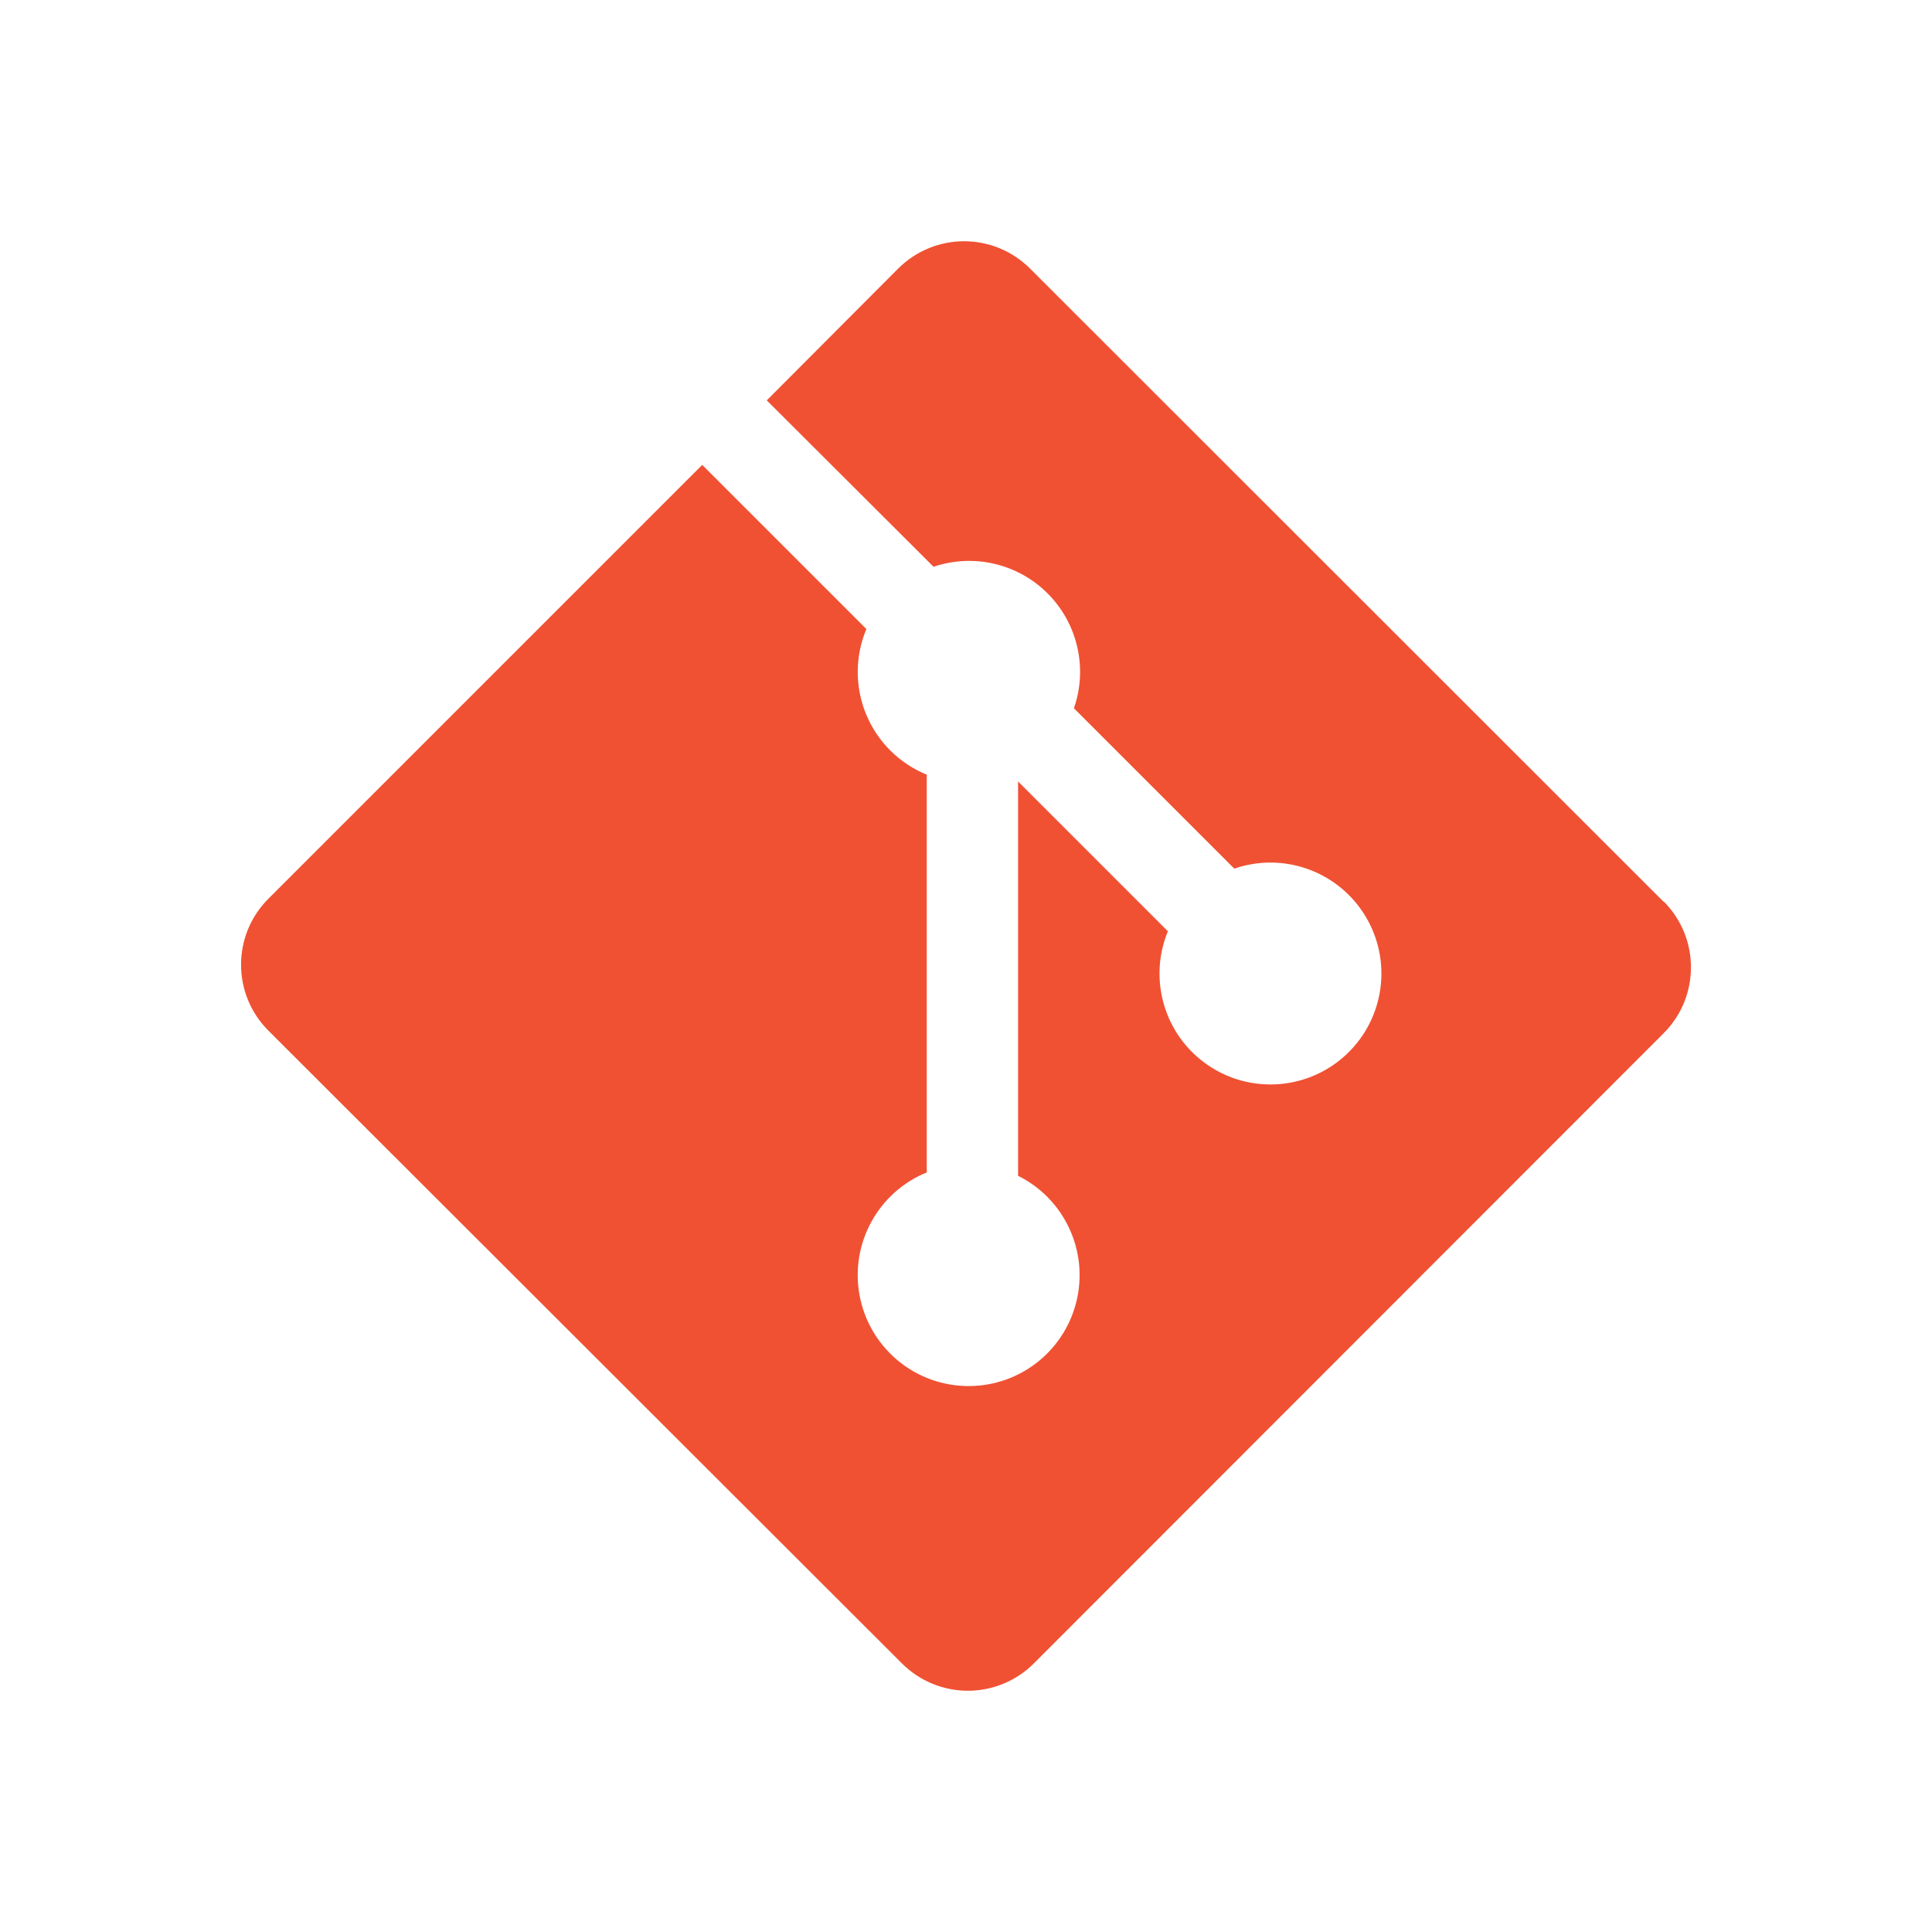
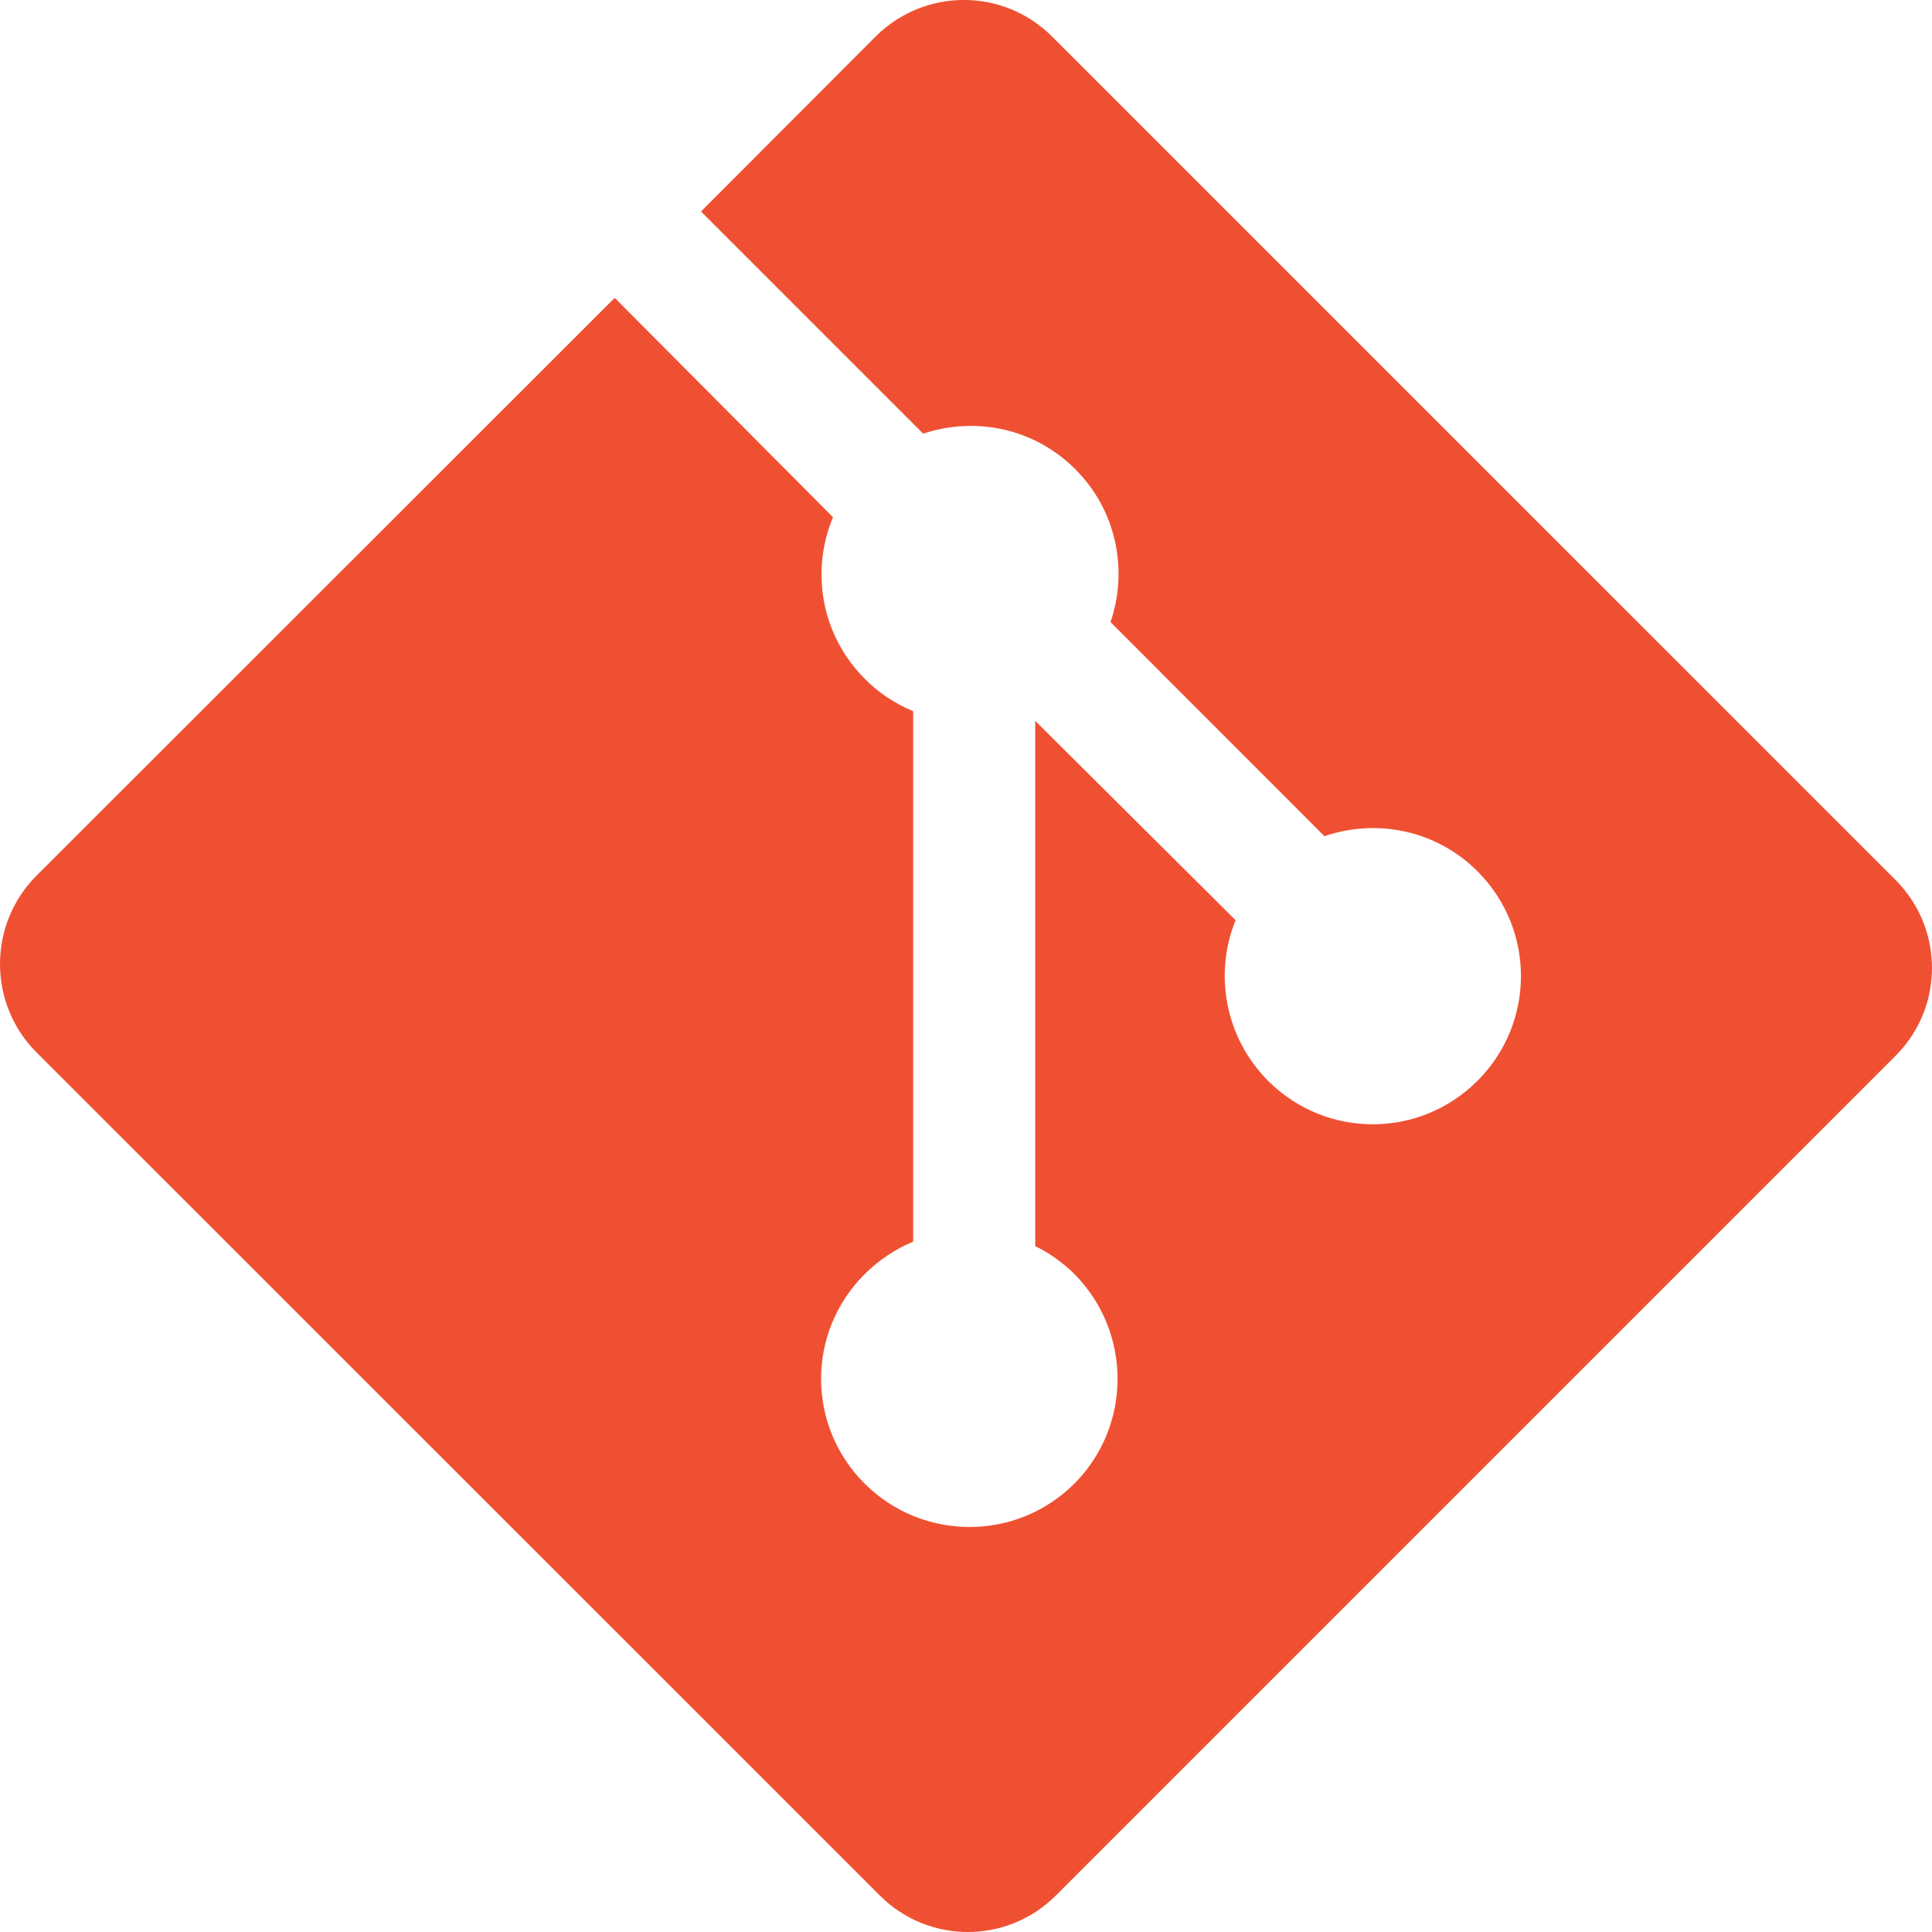
- <svg xmlns="http://www.w3.org/2000/svg" aria-label="Git" role="img" viewBox="0 0 512 512">
-   <rect width="512" height="512" rx="15%" fill="transparent" />
-   <path fill="#f05133" d="M440.8 238.9L273 71.2a24.7 24.7 0 00-35 0l-34.8 34.9l44.2 44.1a29.4 29.4 0 0137.2 37.5l42.5 42.5a29.4 29.4 0 11-17.6 16.6l-39.7-39.7v104.5a29.4 29.4 0 11-24.2-.9V205.3a29.4 29.4 0 01-16-38.6l-43.5-43.5l-115 115a24.7 24.7 0 000 34.9L239 440.8a24.7 24.7 0 0035 0l166.9-167a24.7 24.7 0 000-34.9" />
+ <svg xmlns="http://www.w3.org/2000/svg" fill="#F05032" role="img" viewBox="0 0 24 24">
+   <path d="M23.546 10.93L13.067.452c-.604-.603-1.582-.603-2.188 0L8.708 2.627l2.76 2.76c.645-.215 1.379-.07 1.889.441.516.515.658 1.258.438 1.9l2.658 2.66c.645-.223 1.387-.078 1.9.435.721.72.721 1.884 0 2.604-.719.719-1.881.719-2.6 0-.539-.541-.674-1.337-.404-1.996L12.86 8.955v6.525c.176.086.342.203.488.348.713.721.713 1.883 0 2.6-.719.721-1.889.721-2.609 0-.719-.719-.719-1.879 0-2.598.182-.18.387-.316.605-.406V8.835c-.217-.091-.424-.222-.6-.401-.545-.545-.676-1.342-.396-2.009L7.636 3.7.45 10.881c-.6.605-.6 1.584 0 2.189l10.48 10.477c.604.604 1.582.604 2.186 0l10.43-10.43c.605-.603.605-1.582 0-2.187" />
</svg>
